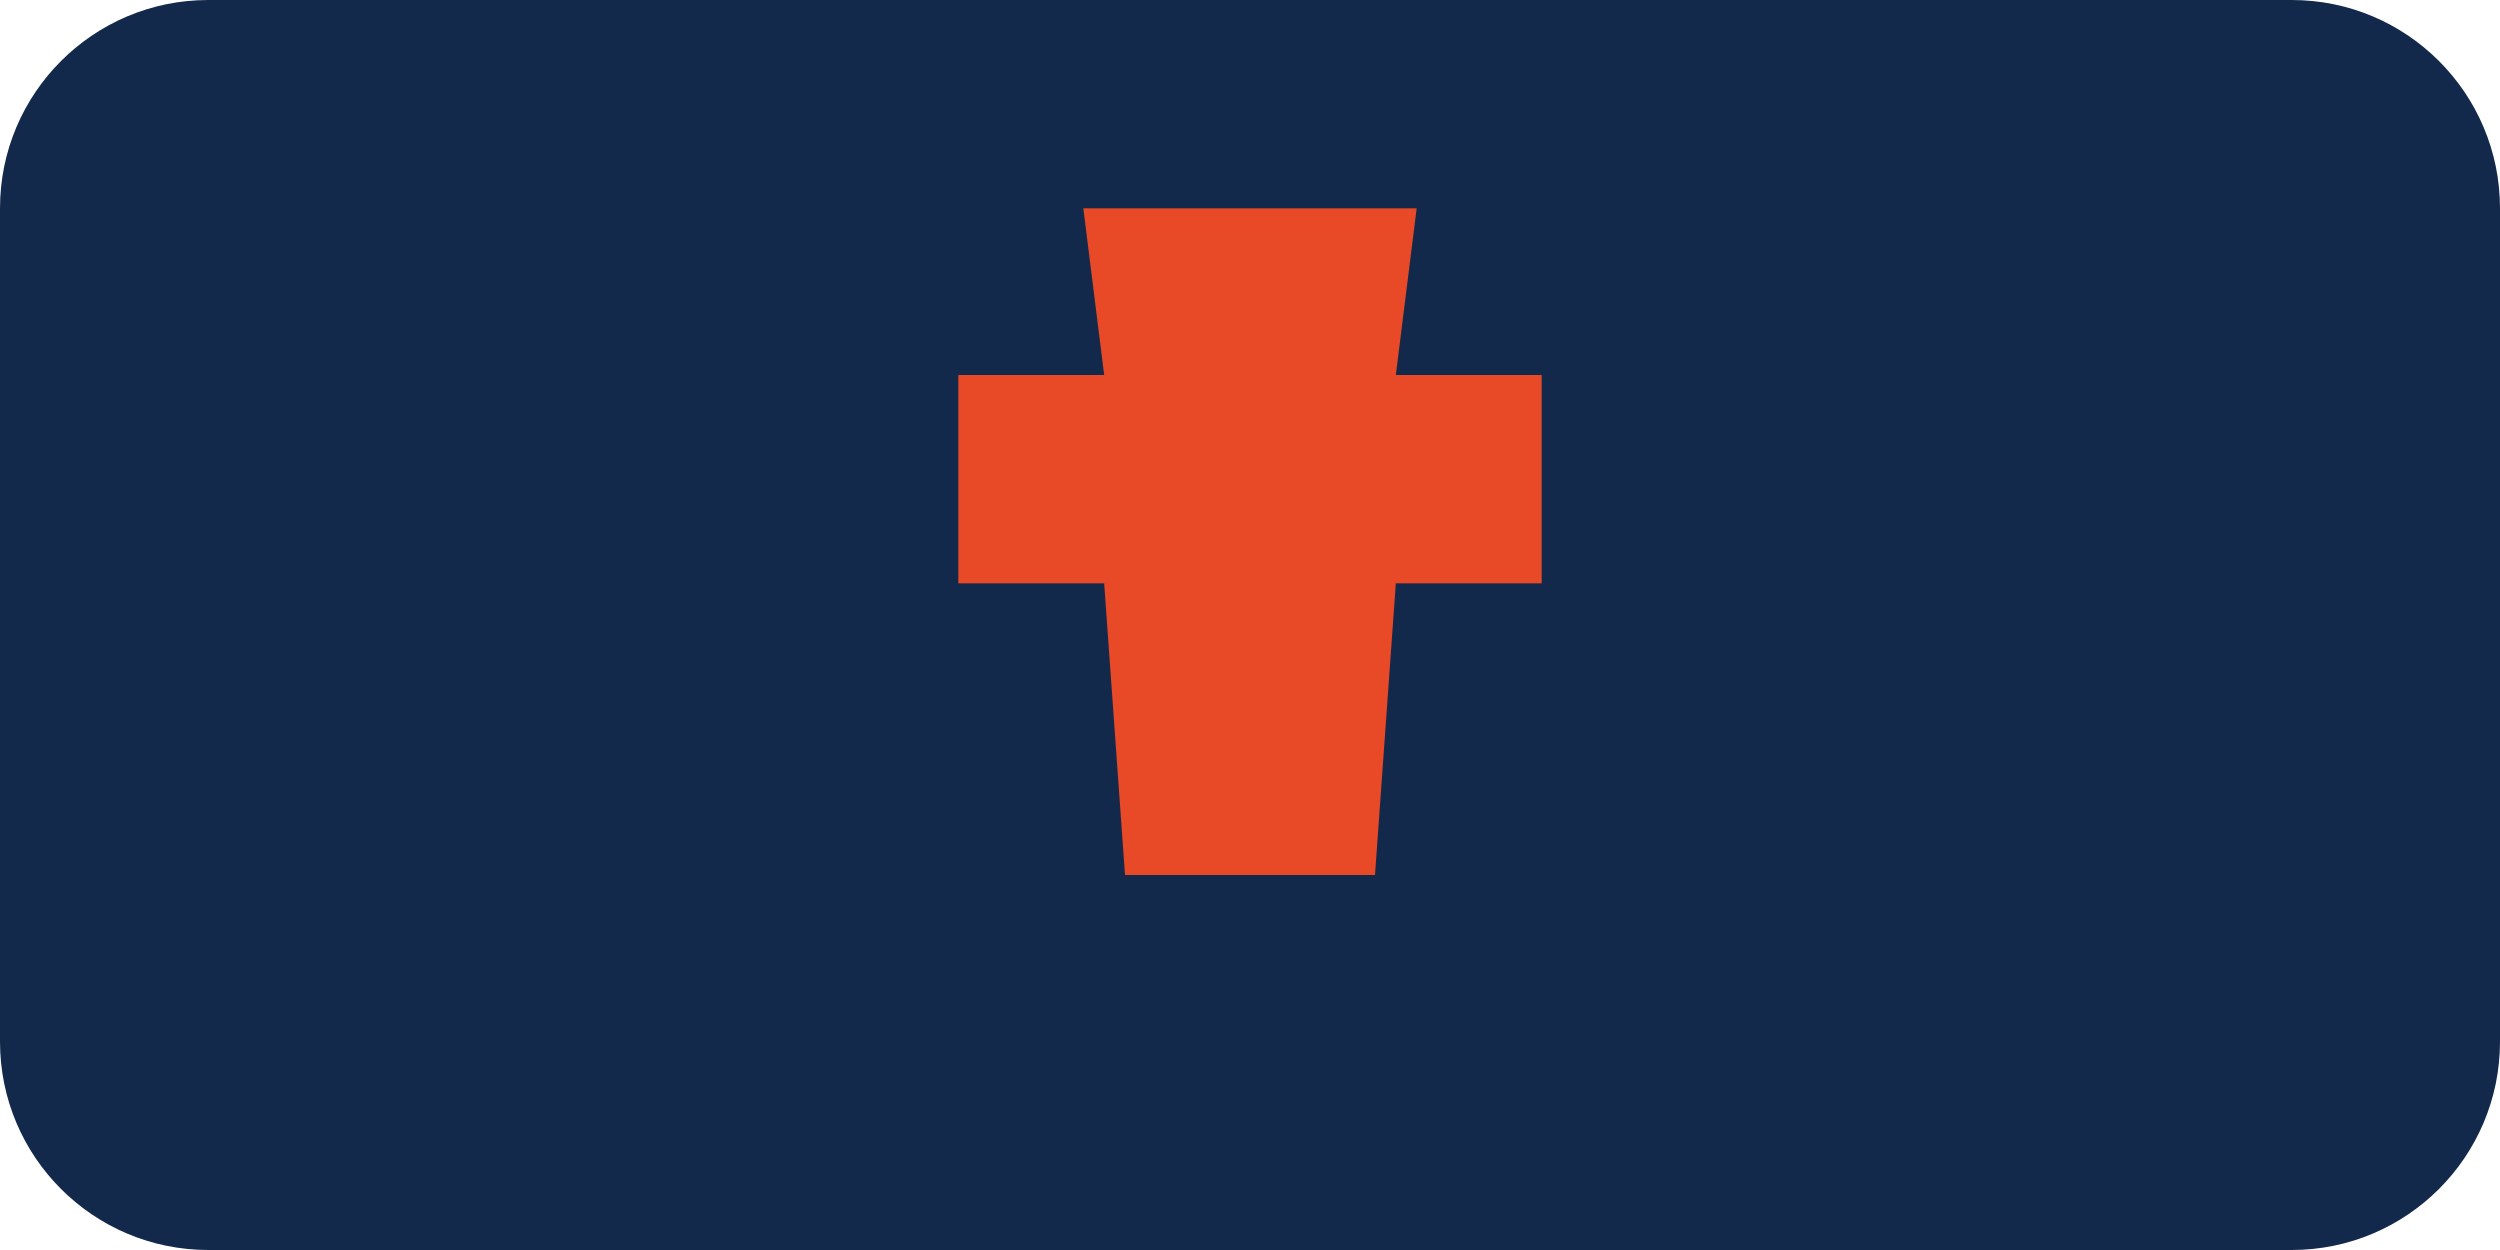
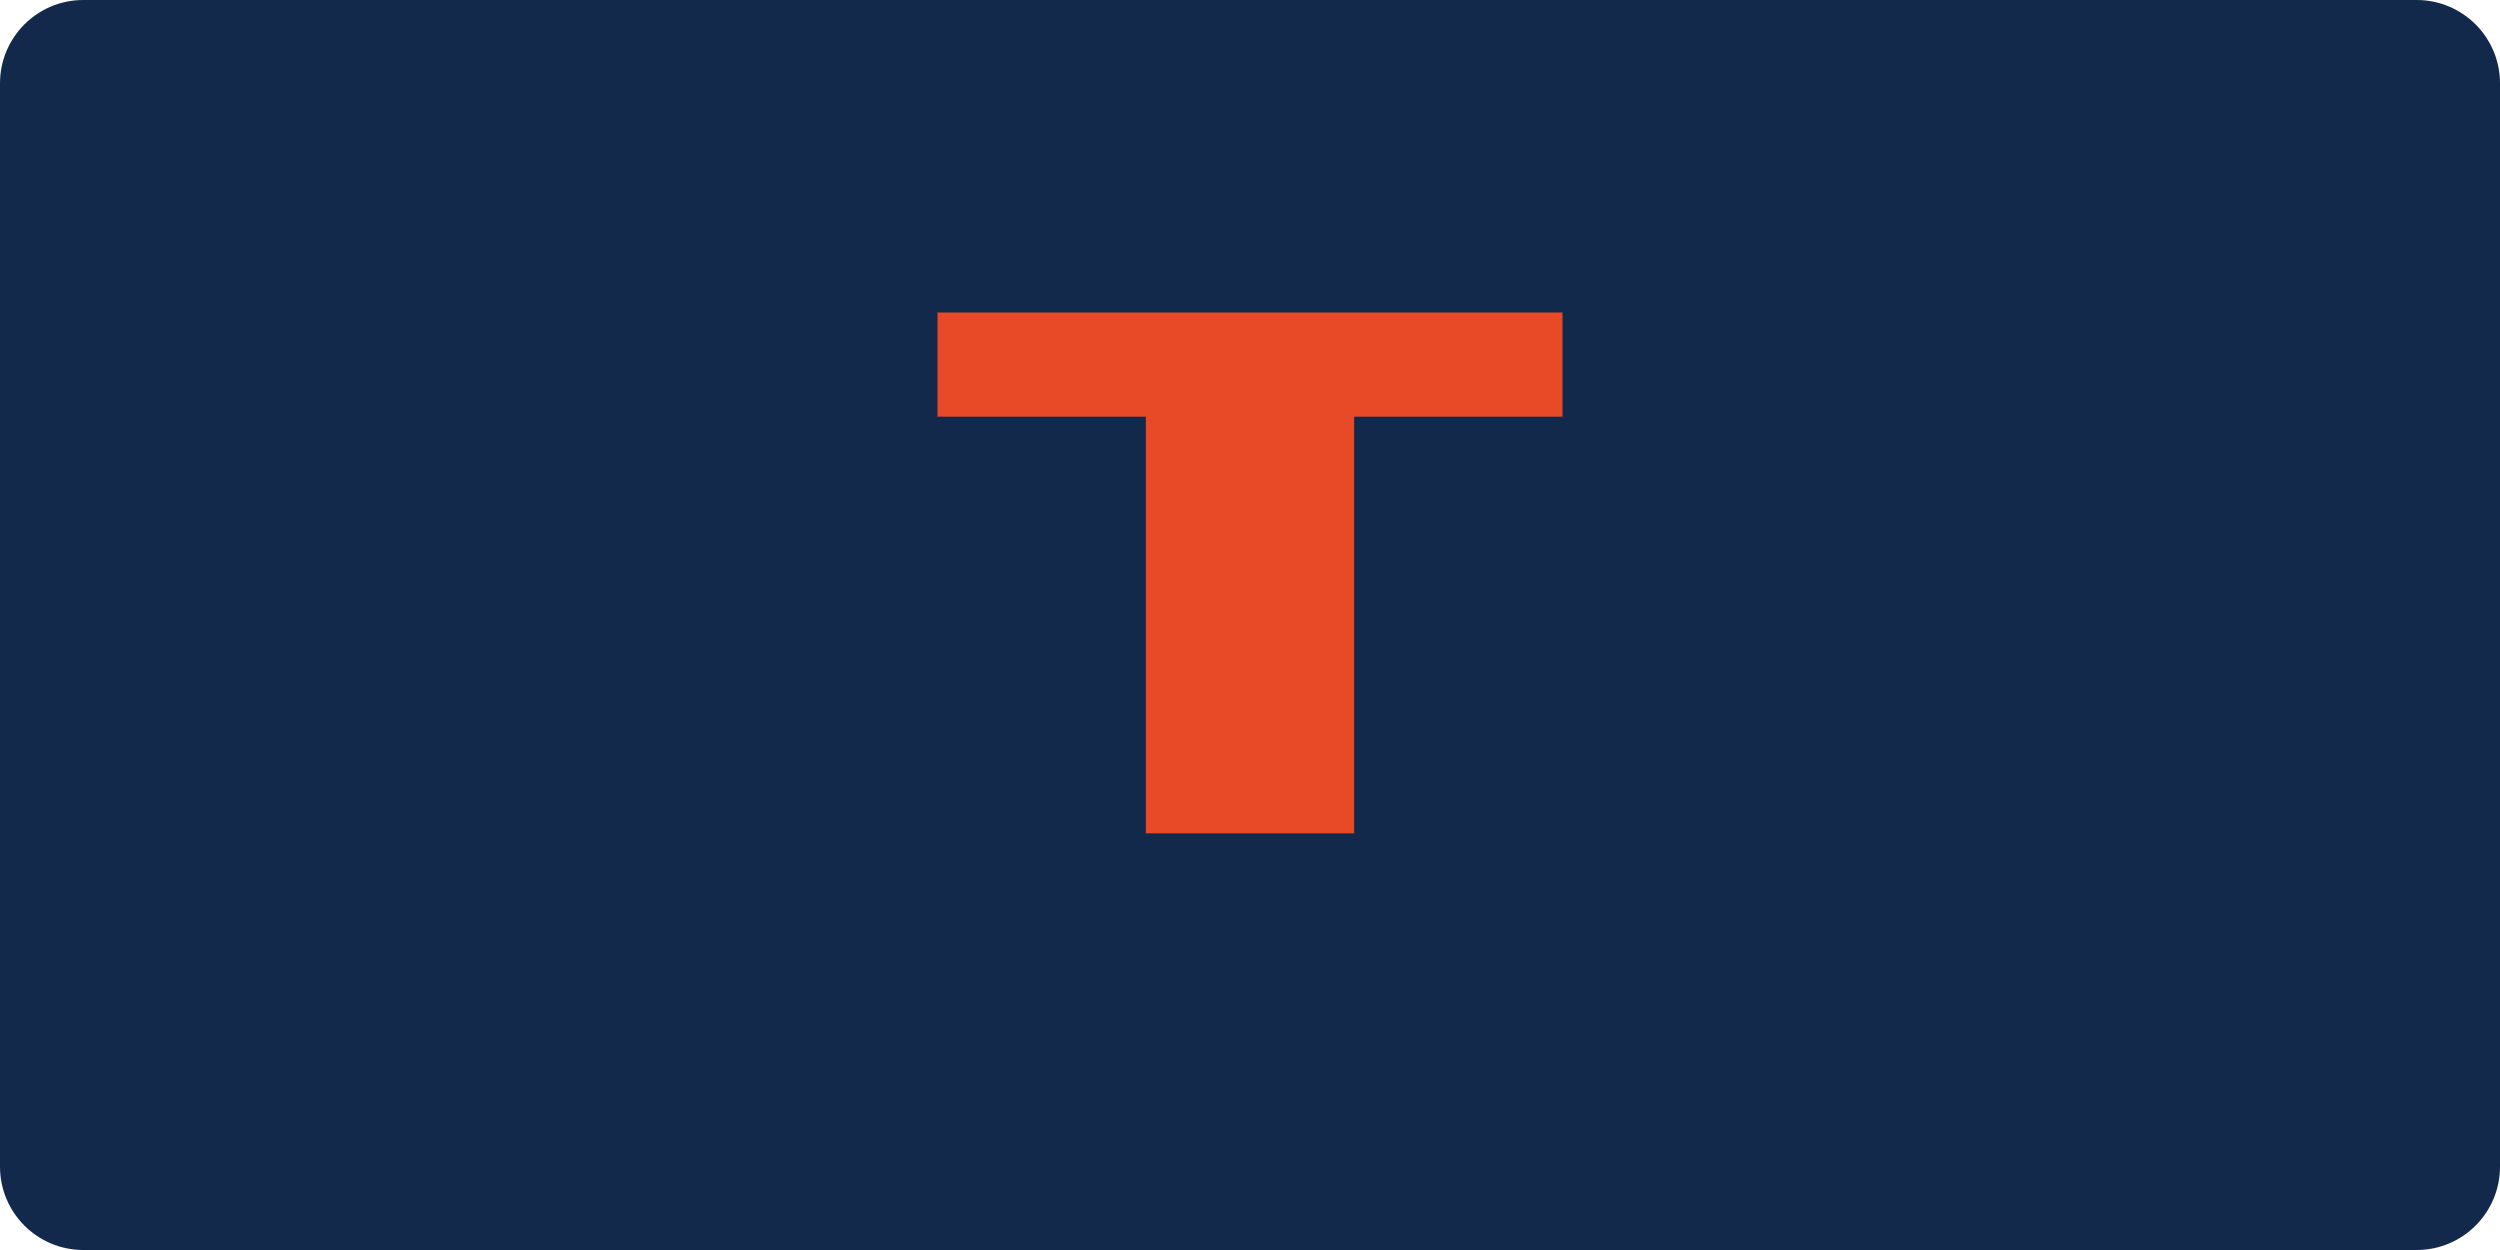
- <svg xmlns="http://www.w3.org/2000/svg" width="120" height="60" viewBox="0 0 120 60" fill="none" role="img" aria-labelledby="title desc">
-   <rect width="120" height="60" rx="10" fill="#13294b" />
-   <path d="M52 10h16l-1 8h7v10h-7l-1 14h-12l-1-14h-7V18h7l-1-8Z" fill="#e84a27" />
+ <svg xmlns="http://www.w3.org/2000/svg" width="120" height="60" viewBox="0 0 120 60" fill="none" role="img" aria-labelledby="uiuc-title uiuc-desc">
+   <rect width="120" height="60" fill="#13294B" rx="4" />
+   <path d="M 45 15 L 75 15 L 75 20 L 65 20 L 65 40 L 55 40 L 55 20 L 45 20 Z" fill="#E84A27" />
</svg>
